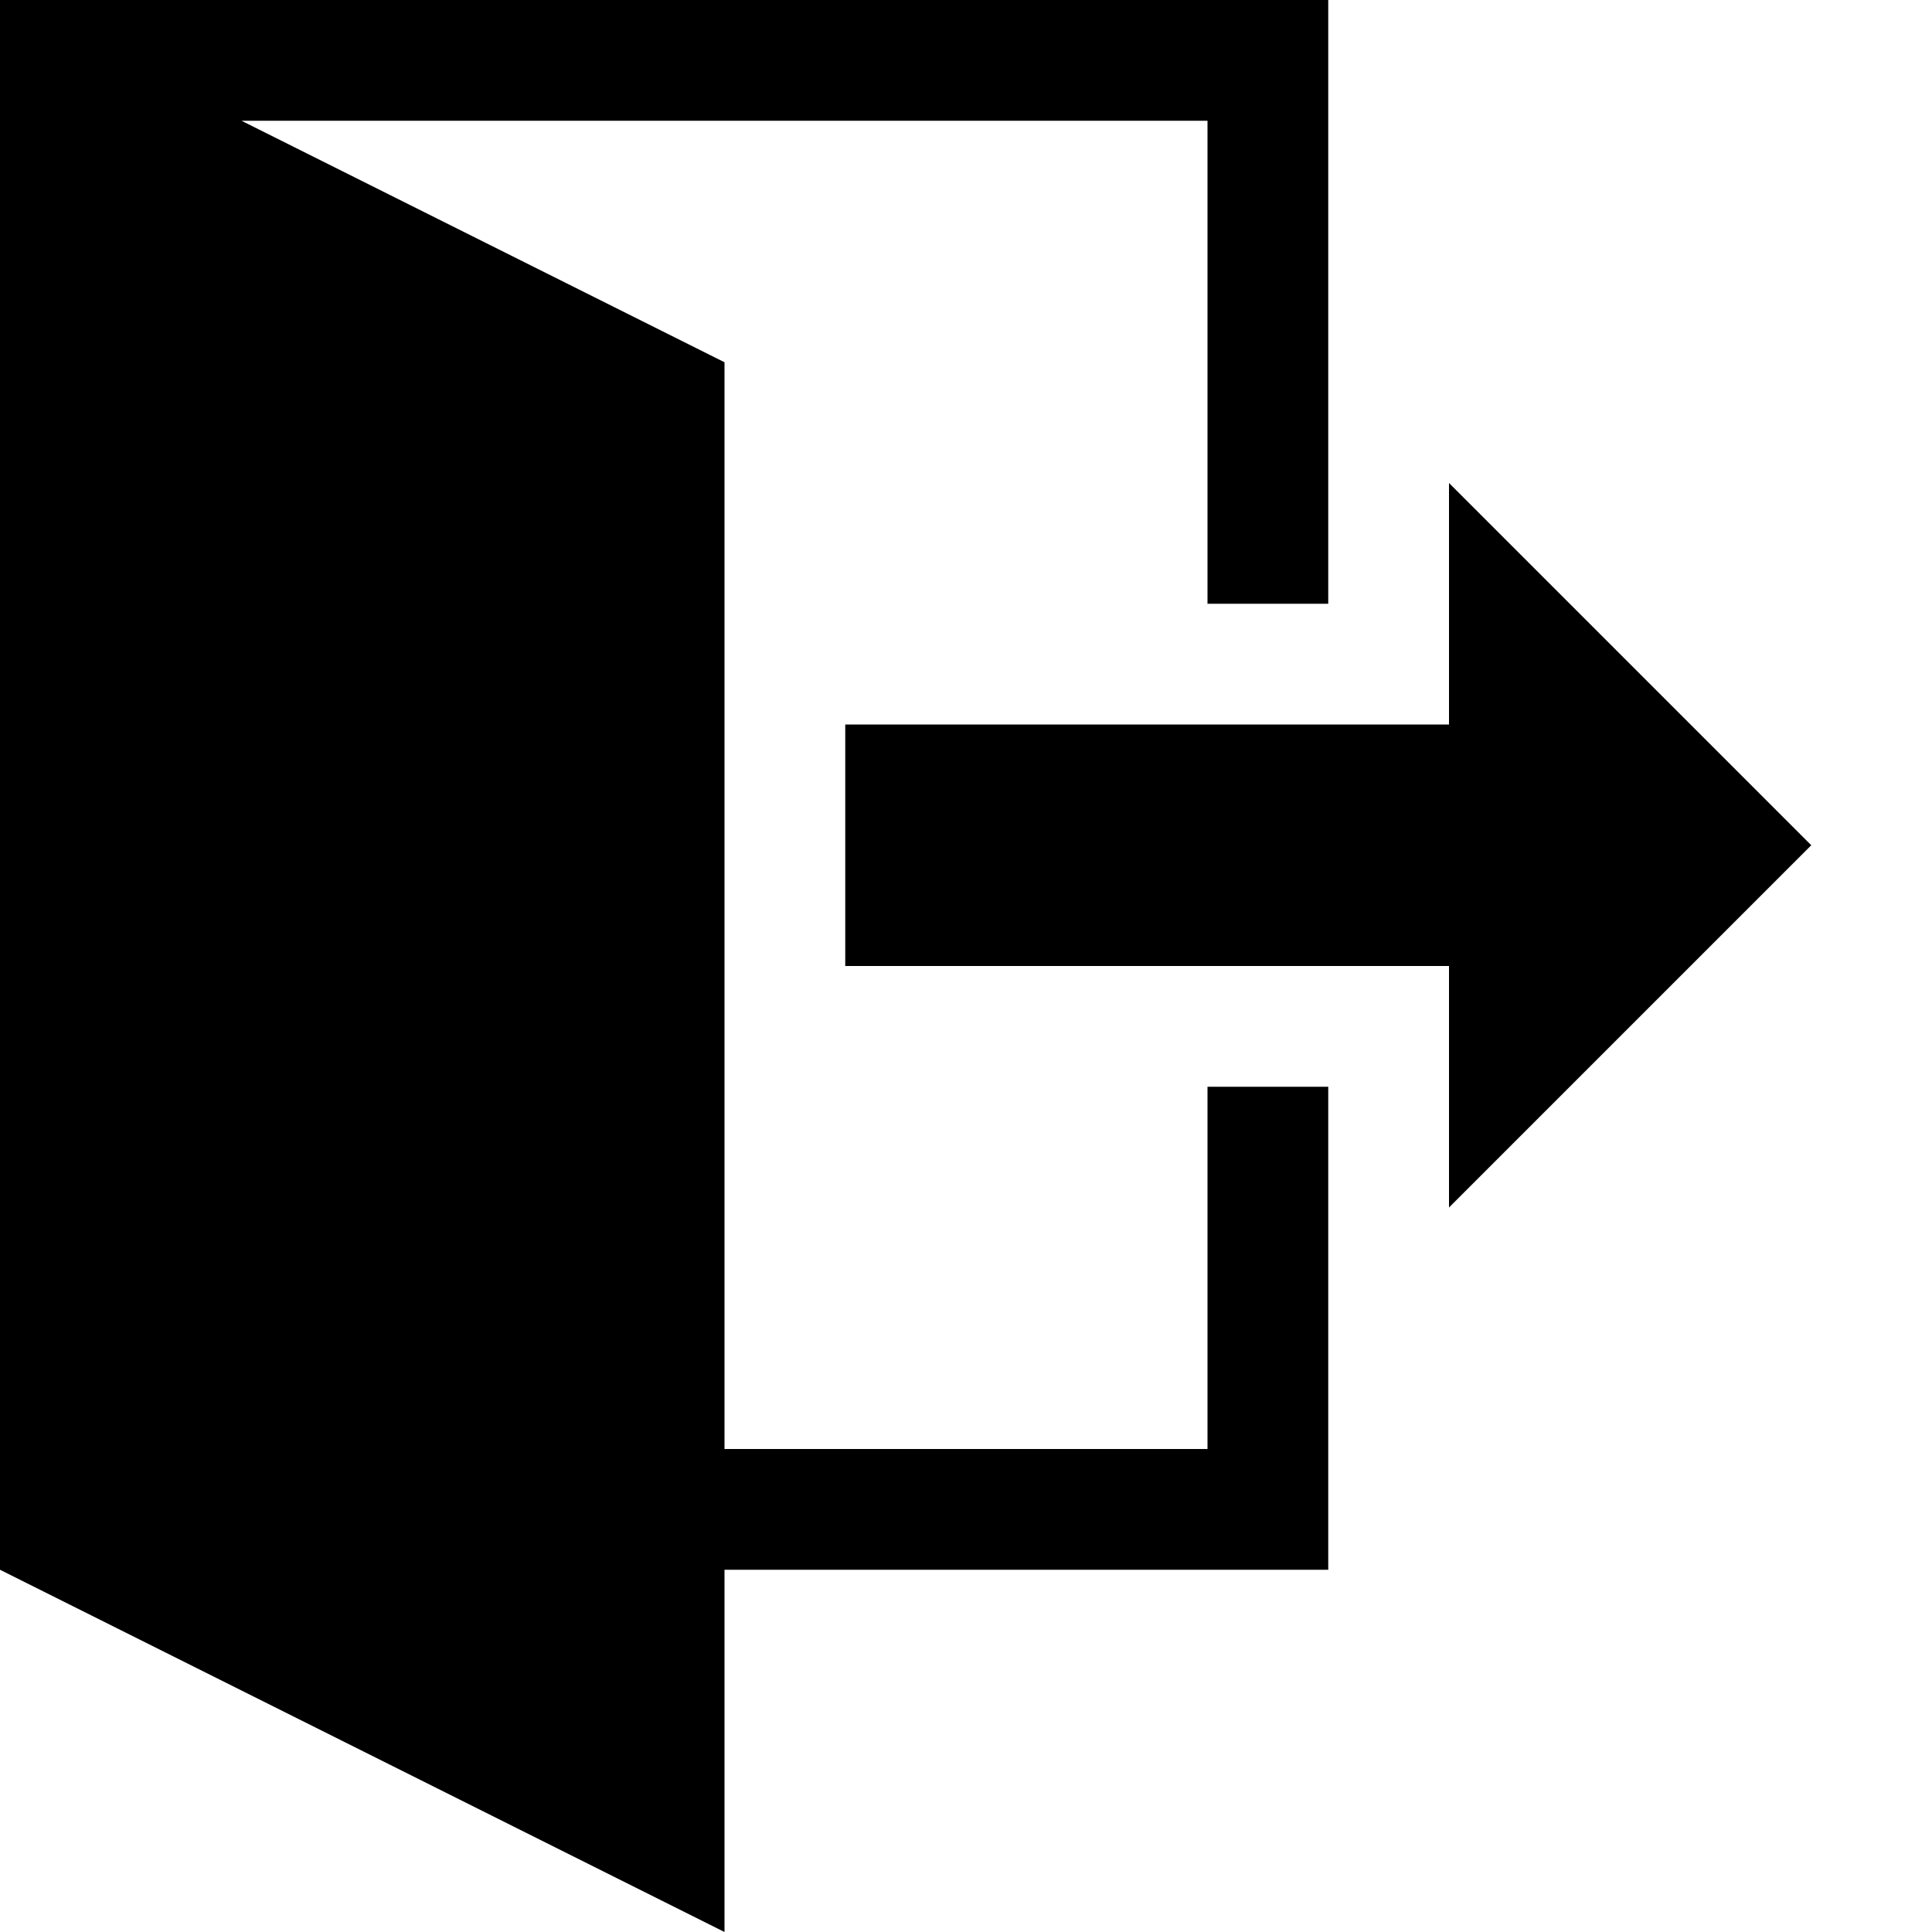
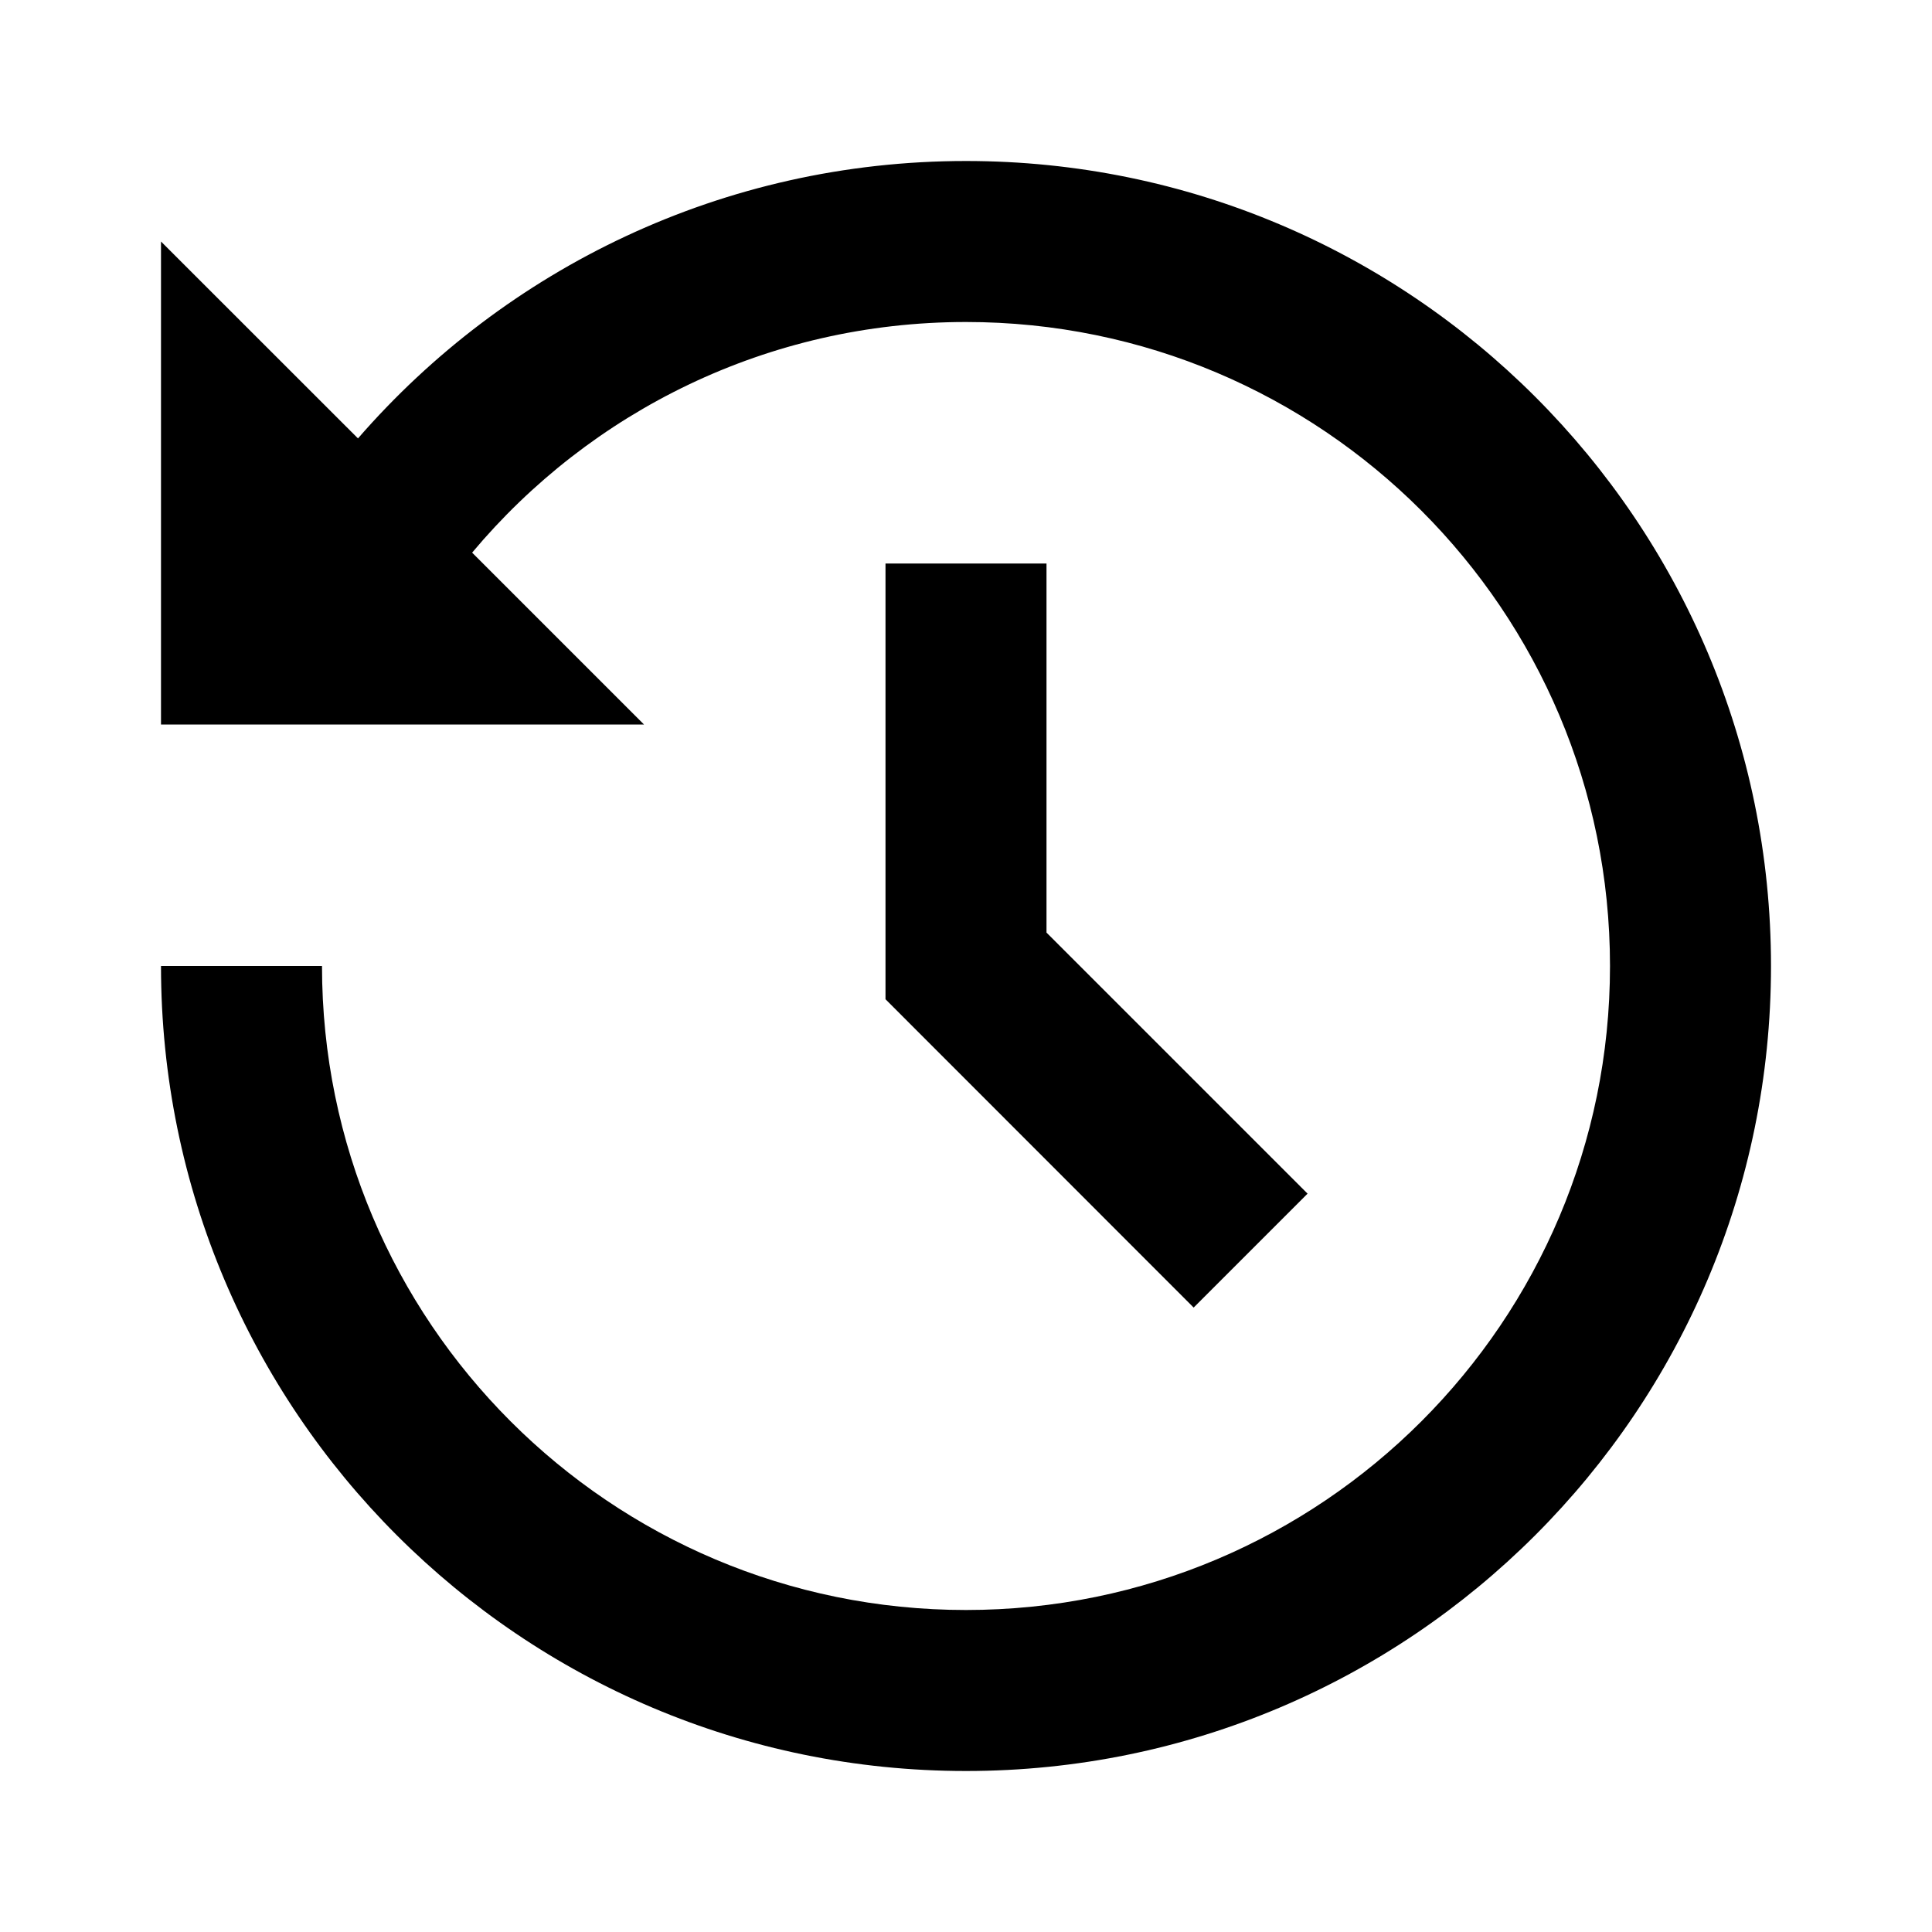
- <svg xmlns="http://www.w3.org/2000/svg" t="1600003915099" class="icon" viewBox="0 0 1024 1024" version="1.1" p-id="11543" width="512" height="512">
-   <path d="M768 640 768 512 448 512 448 384 768 384 768 256 960 448ZM704 576 704 832 384 832 384 1024 0 832 0 0 704 0 704 320 640 320 640 64 128 64 384 192 384 768 640 768 640 576Z" p-id="11544" fill="#000000" />
+ <svg xmlns="http://www.w3.org/2000/svg" viewBox="0 0 24 24" width="256" height="256">
+   <path fill="none" d="M0 0H24V24H0z" />
+   <path d="M12 2c5.523 0 10 4.477 10 10s-4.477 10-10 10S2 17.523 2 12h2c0 4.418 3.582 8 8 8s8-3.582 8-8-3.582-8-8-8C9.536 4 7.332 5.114 5.865 6.865L8 9H2V3l2.447 2.446C6.28 3.336 8.984 2 12 2zm1 5v4.585l3.243 3.243-1.415 1.415L11 12.413V7h2z" fill="#000" />
</svg>
